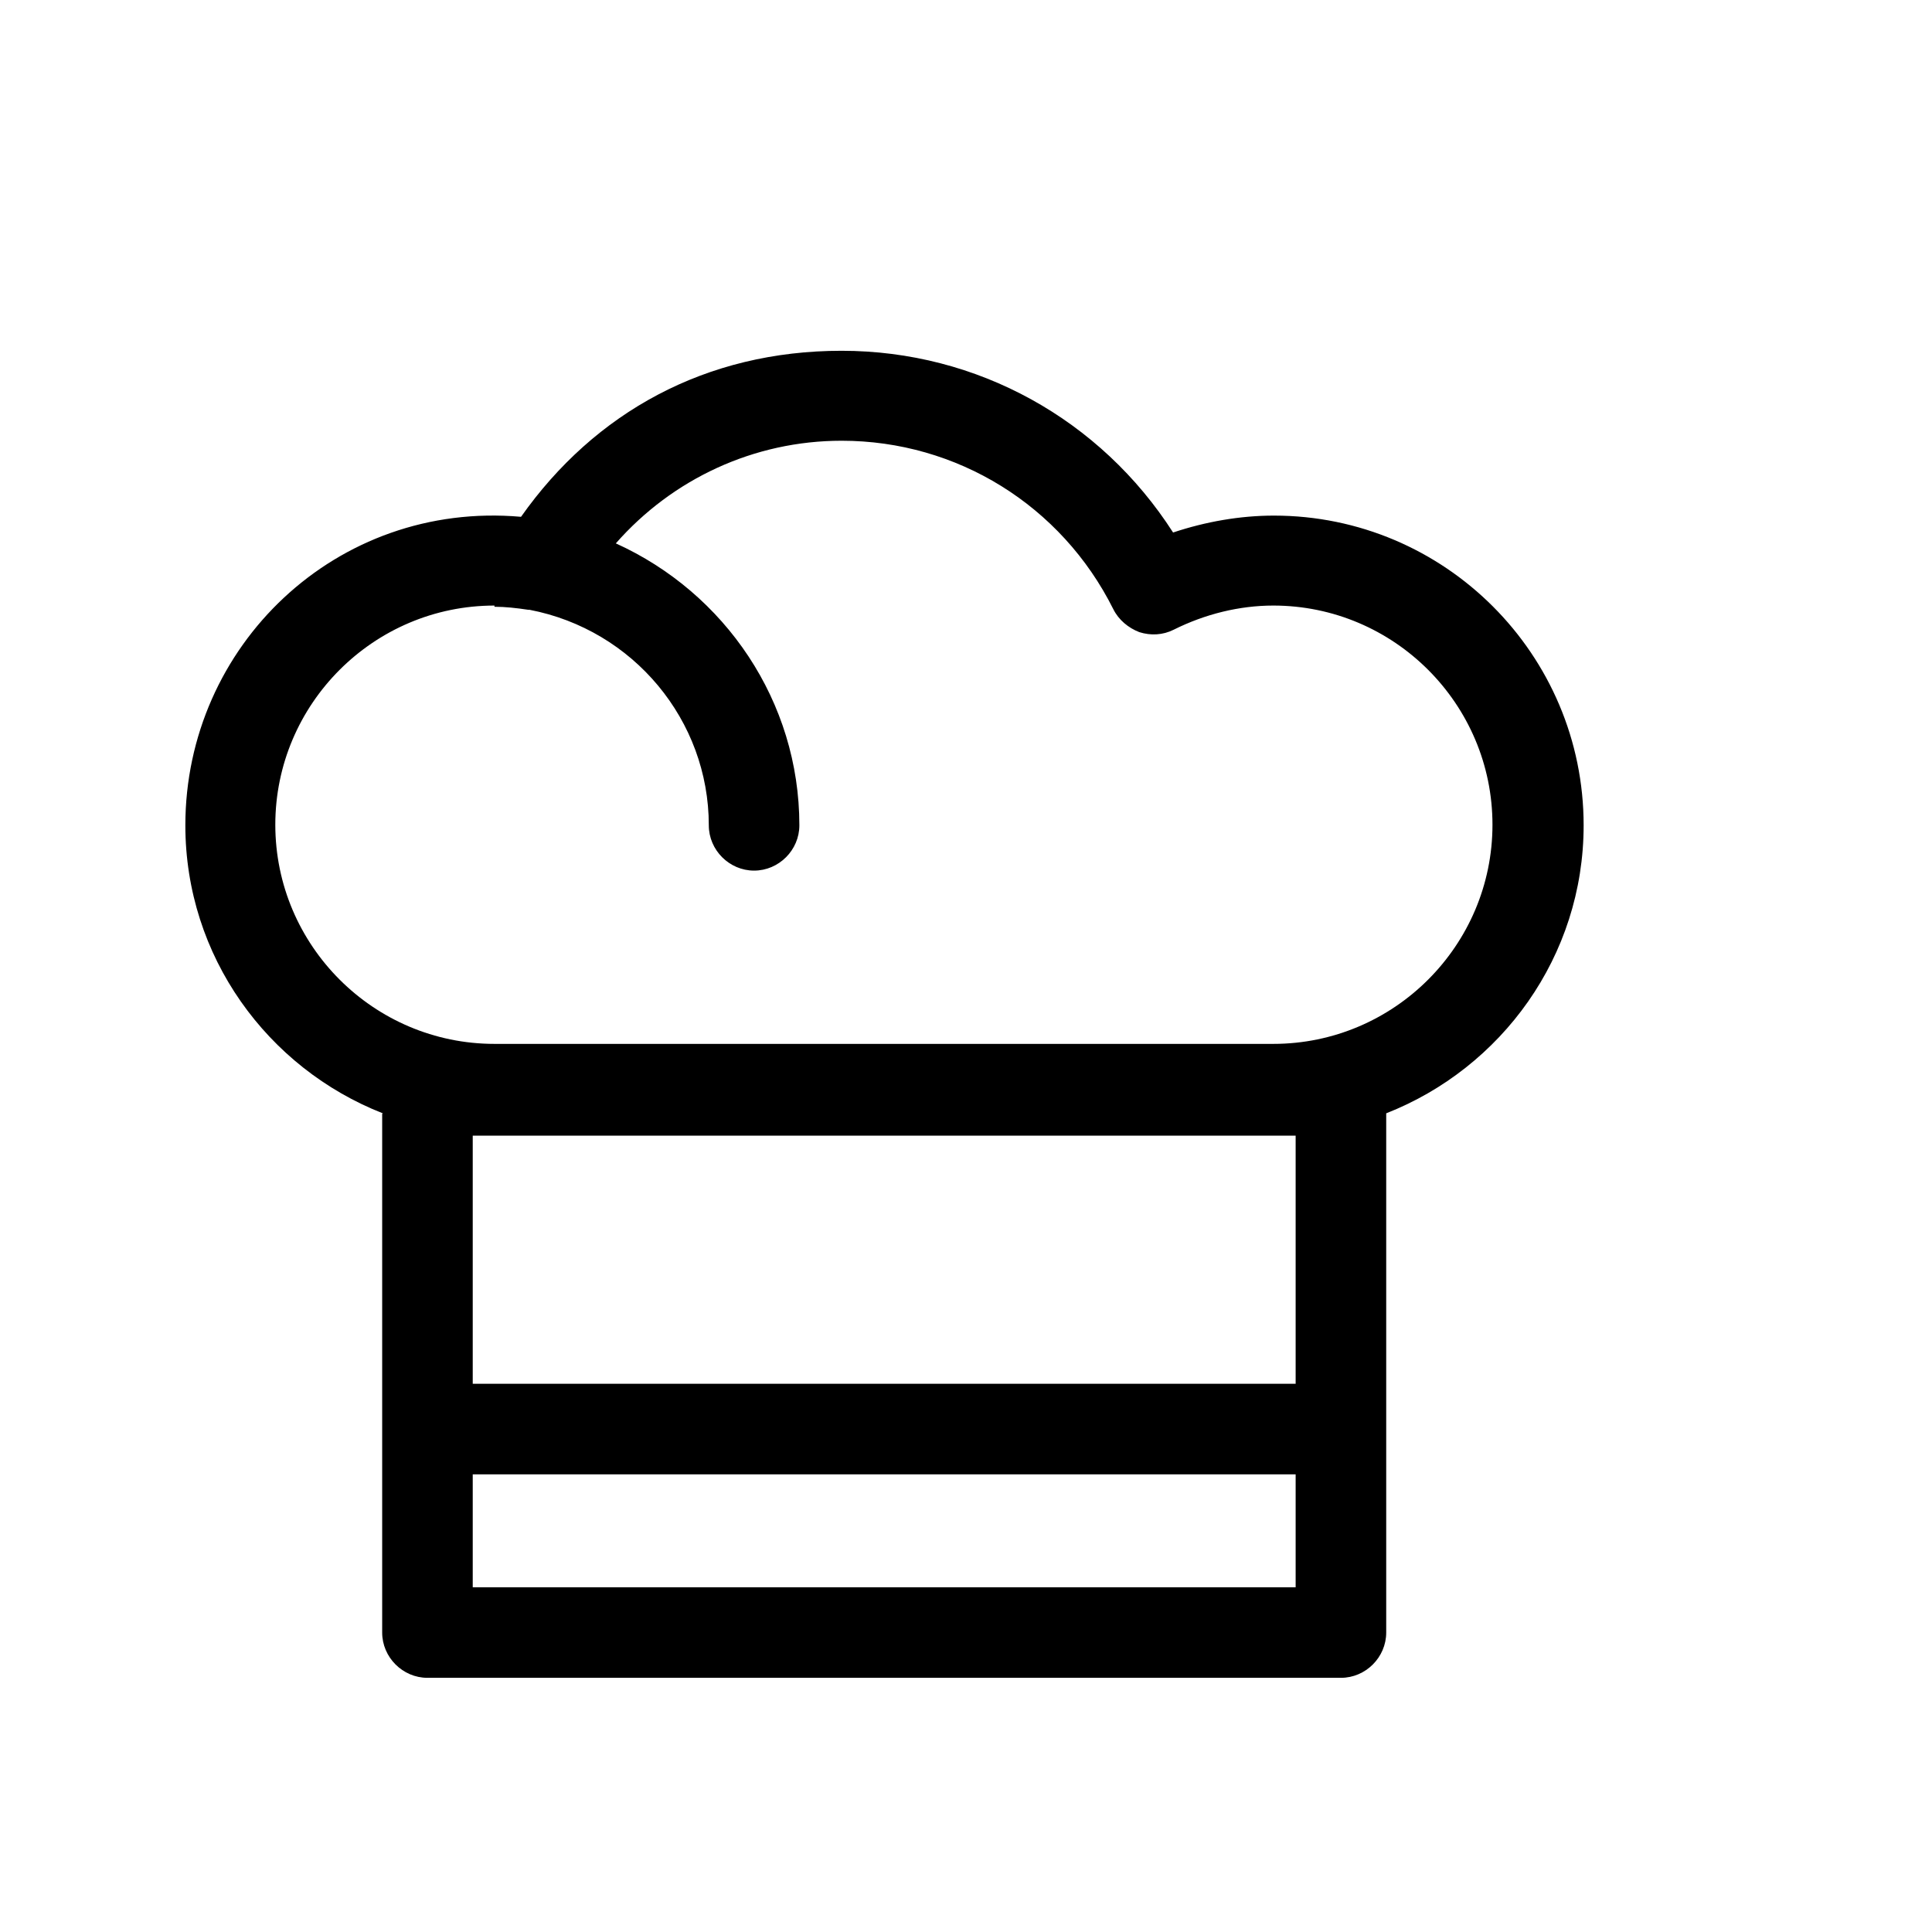
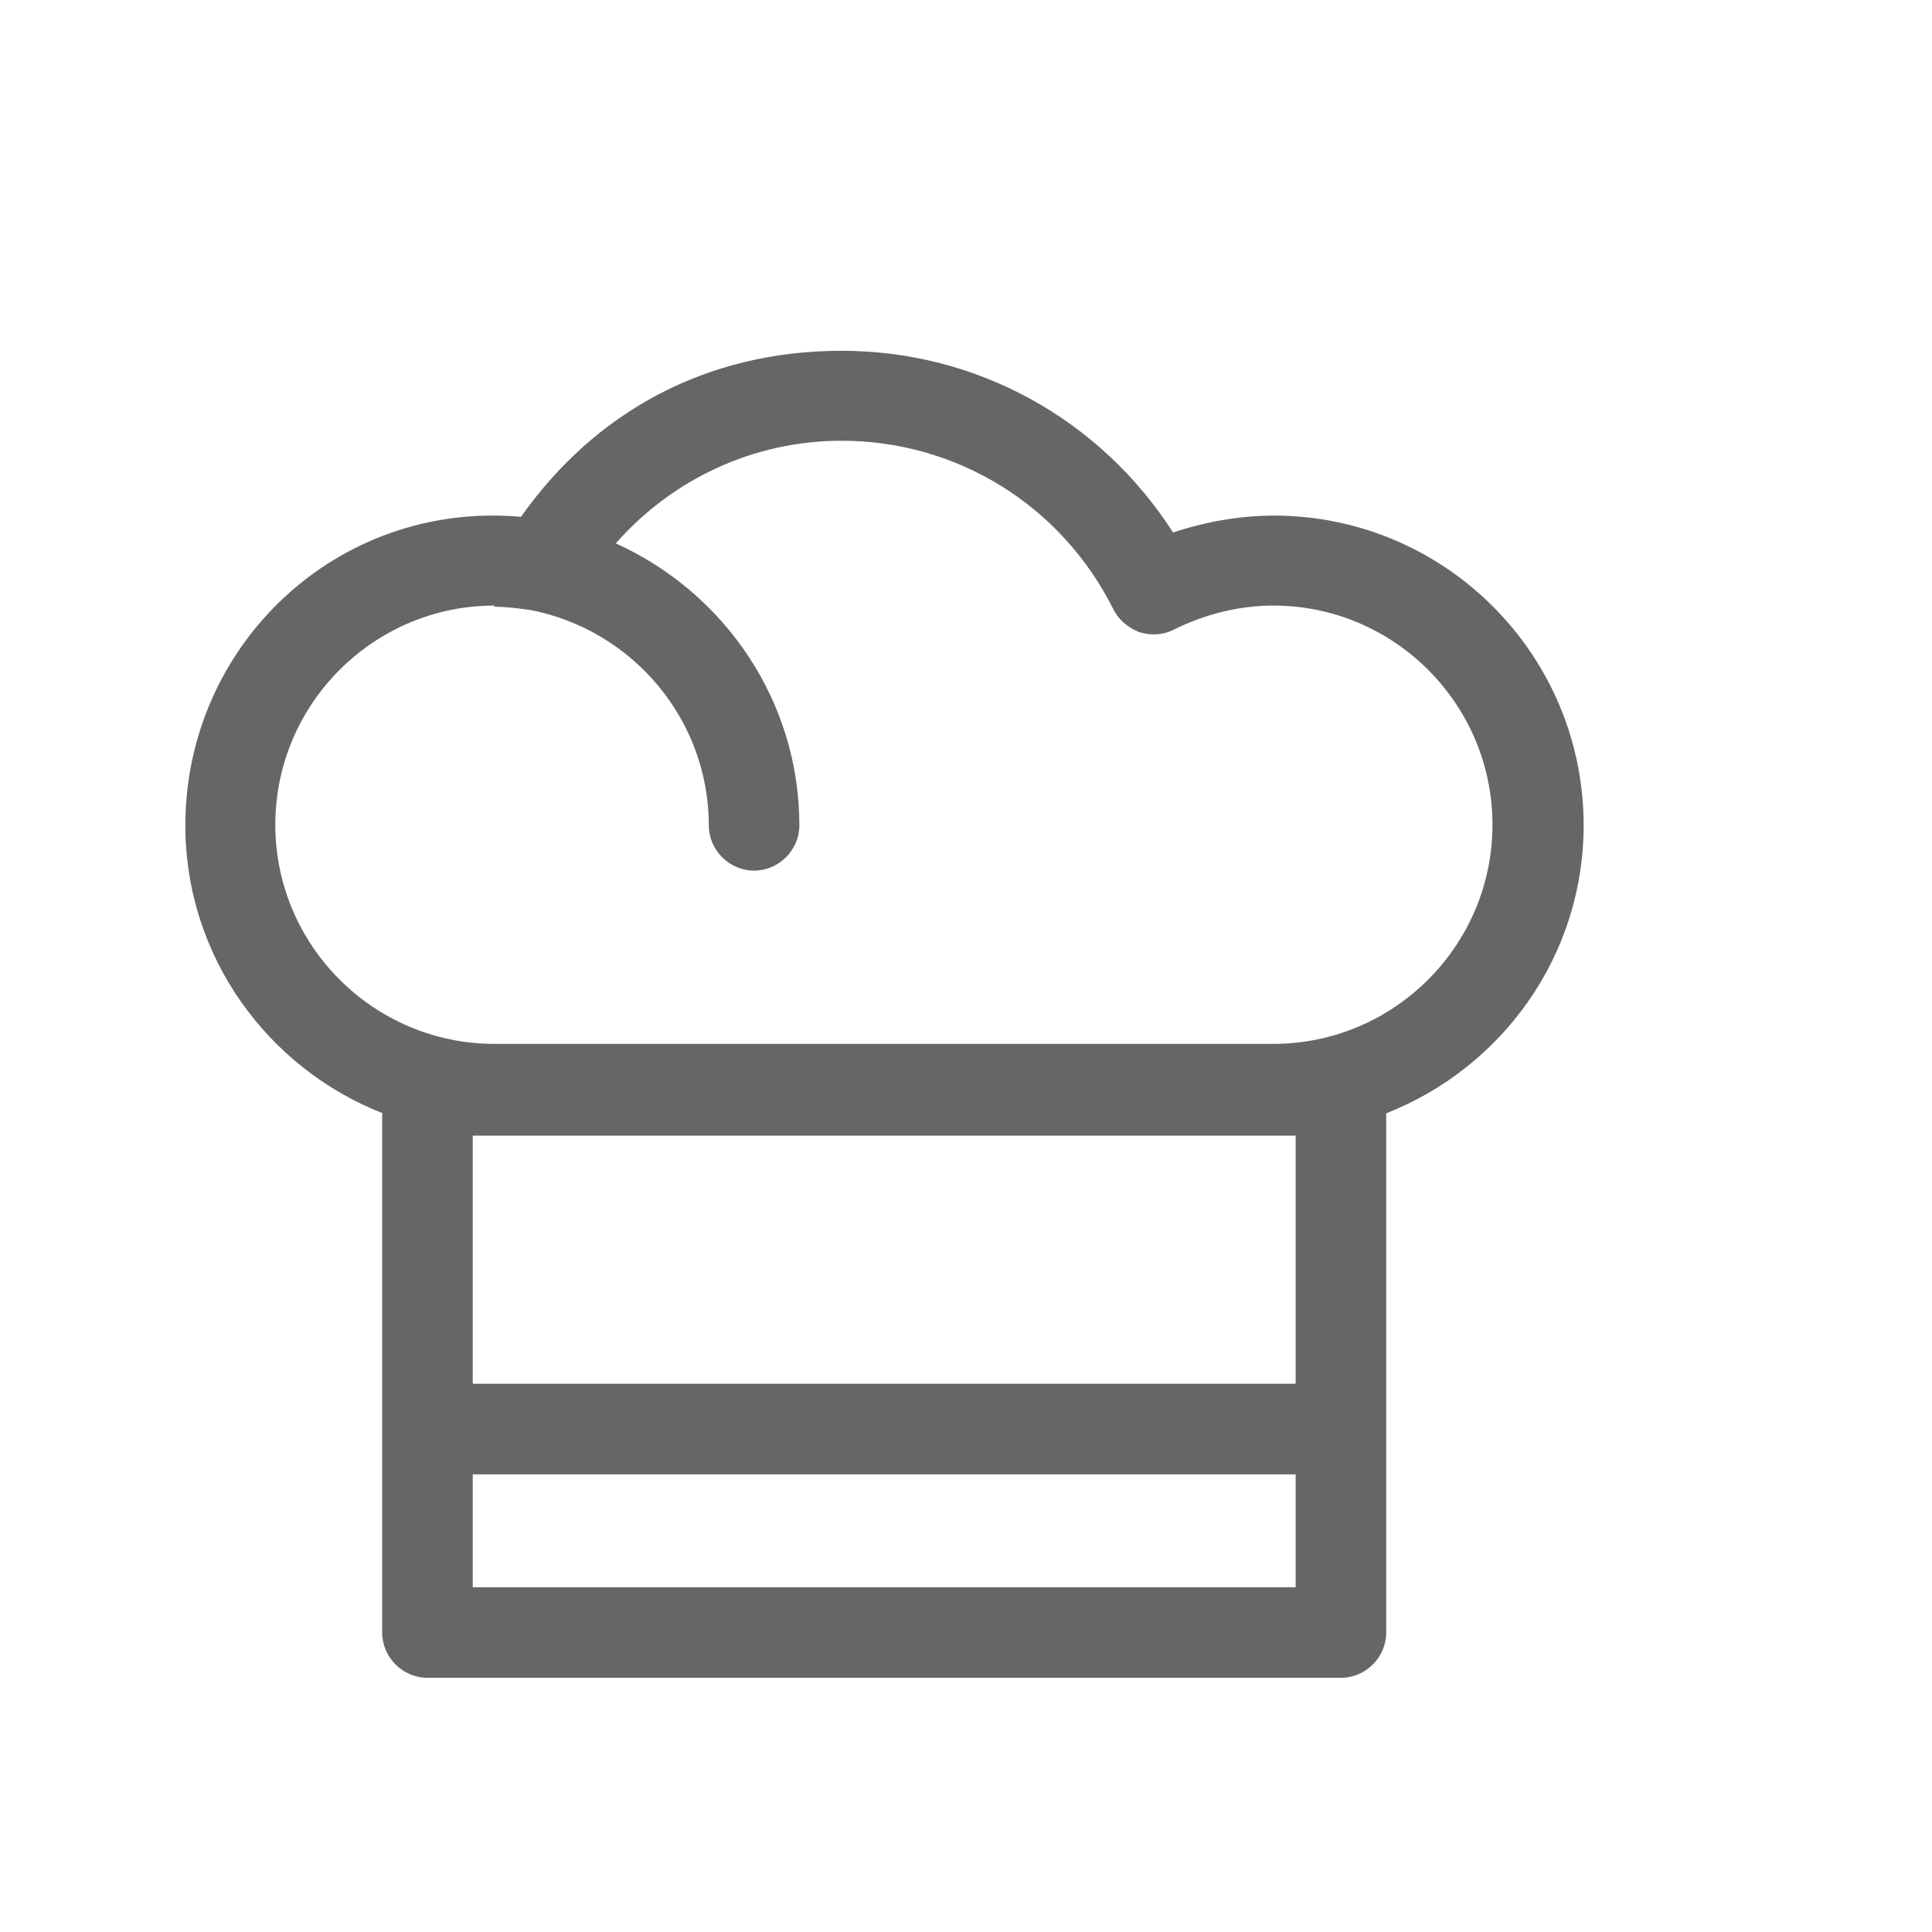
- <svg xmlns="http://www.w3.org/2000/svg" fill="#000000" viewBox="0 0 32 32" id="Layer_1" data-name="Layer 1">
+ <svg xmlns="http://www.w3.org/2000/svg" fill="#666" viewBox="0 0 32 32" id="Layer_1" data-name="Layer 1">
  <g id="SVGRepo_bgCarrier" stroke-width="0" />
  <g id="SVGRepo_tracerCarrier" stroke-linecap="round" stroke-linejoin="round" />
  <g id="SVGRepo_iconCarrier">
    <path d="M6.33,18.45v8.59c0,.41,.34,.75,.75,.75h15.13c.41,0,.75-.34,.75-.75v-8.6c1.91-.75,3.27-2.6,3.27-4.77,0-2.83-2.3-5.13-5.13-5.13-.56,0-1.13,.1-1.67,.28-1.2-1.87-3.24-3.01-5.49-3.01s-4.09,1.02-5.31,2.75c-3.06-.27-5.56,2.14-5.56,5.11,0,2.17,1.36,4.02,3.27,4.77Zm1.5,7.84v-1.87h13.63v1.87H7.83Zm13.63-7.48v4.11H7.83v-4.11h13.63ZM8.19,10.05c.18,0,.36,.02,.56,.05,0,0,.01,0,.02,0,1.72,.33,2.97,1.83,2.97,3.57,0,.41,.34,.75,.75,.75s.75-.34,.75-.75c0-2.05-1.23-3.85-3.04-4.67,.94-1.07,2.29-1.7,3.74-1.7,1.91,0,3.64,1.07,4.5,2.79,.09,.18,.25,.31,.43,.38,.19,.06,.39,.05,.57-.04,.52-.26,1.09-.4,1.65-.4,2,0,3.63,1.63,3.63,3.63s-1.63,3.63-3.63,3.63H8.19c-2,0-3.63-1.63-3.63-3.63s1.63-3.63,3.63-3.63Z" />
  </g>
</svg>
